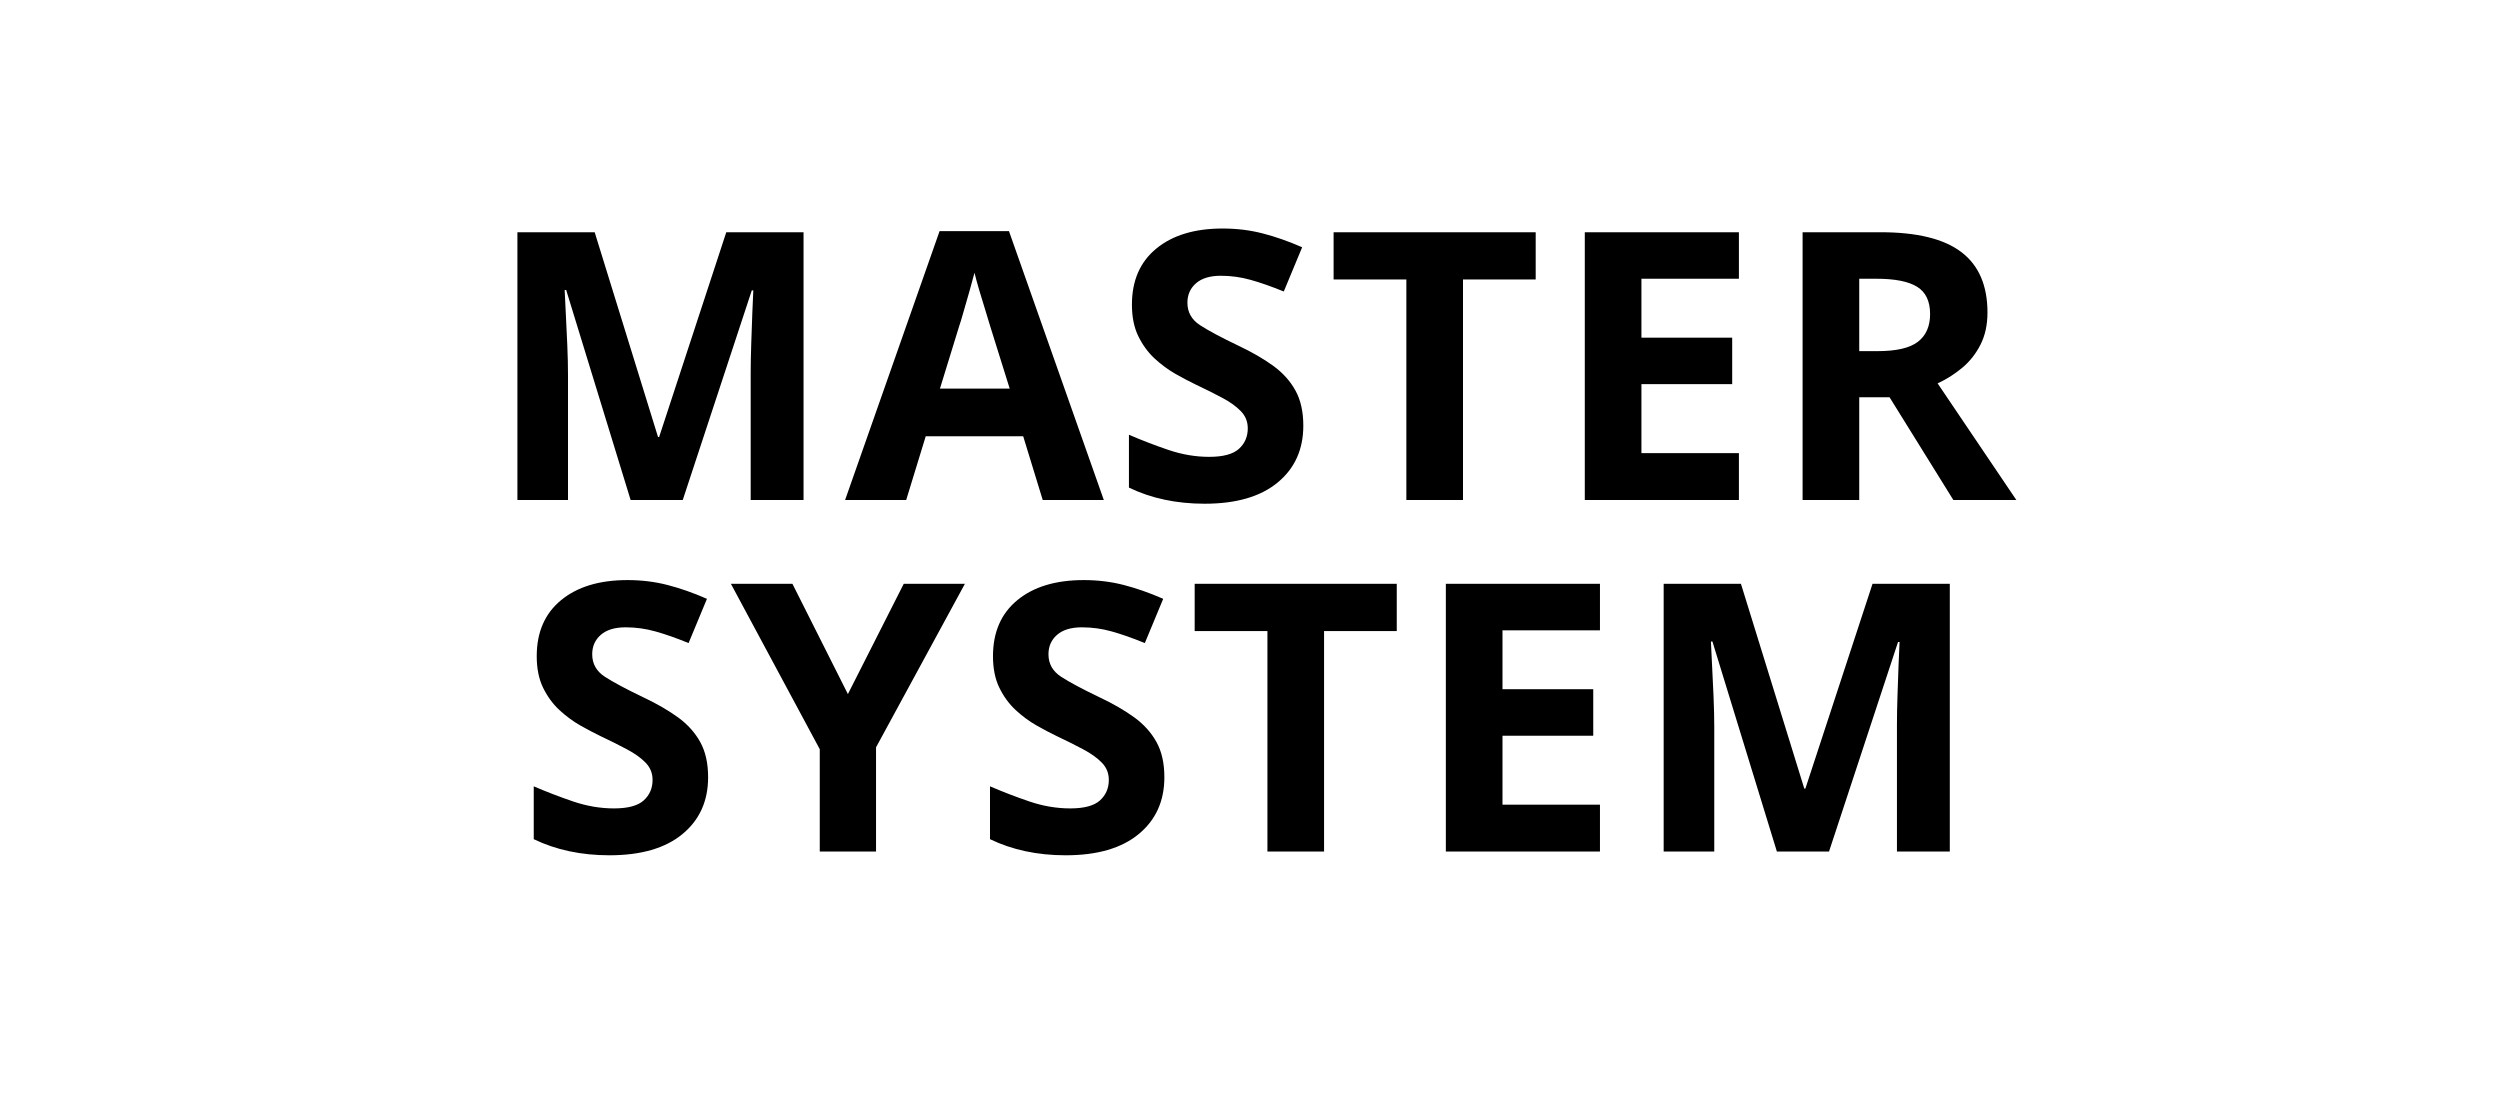
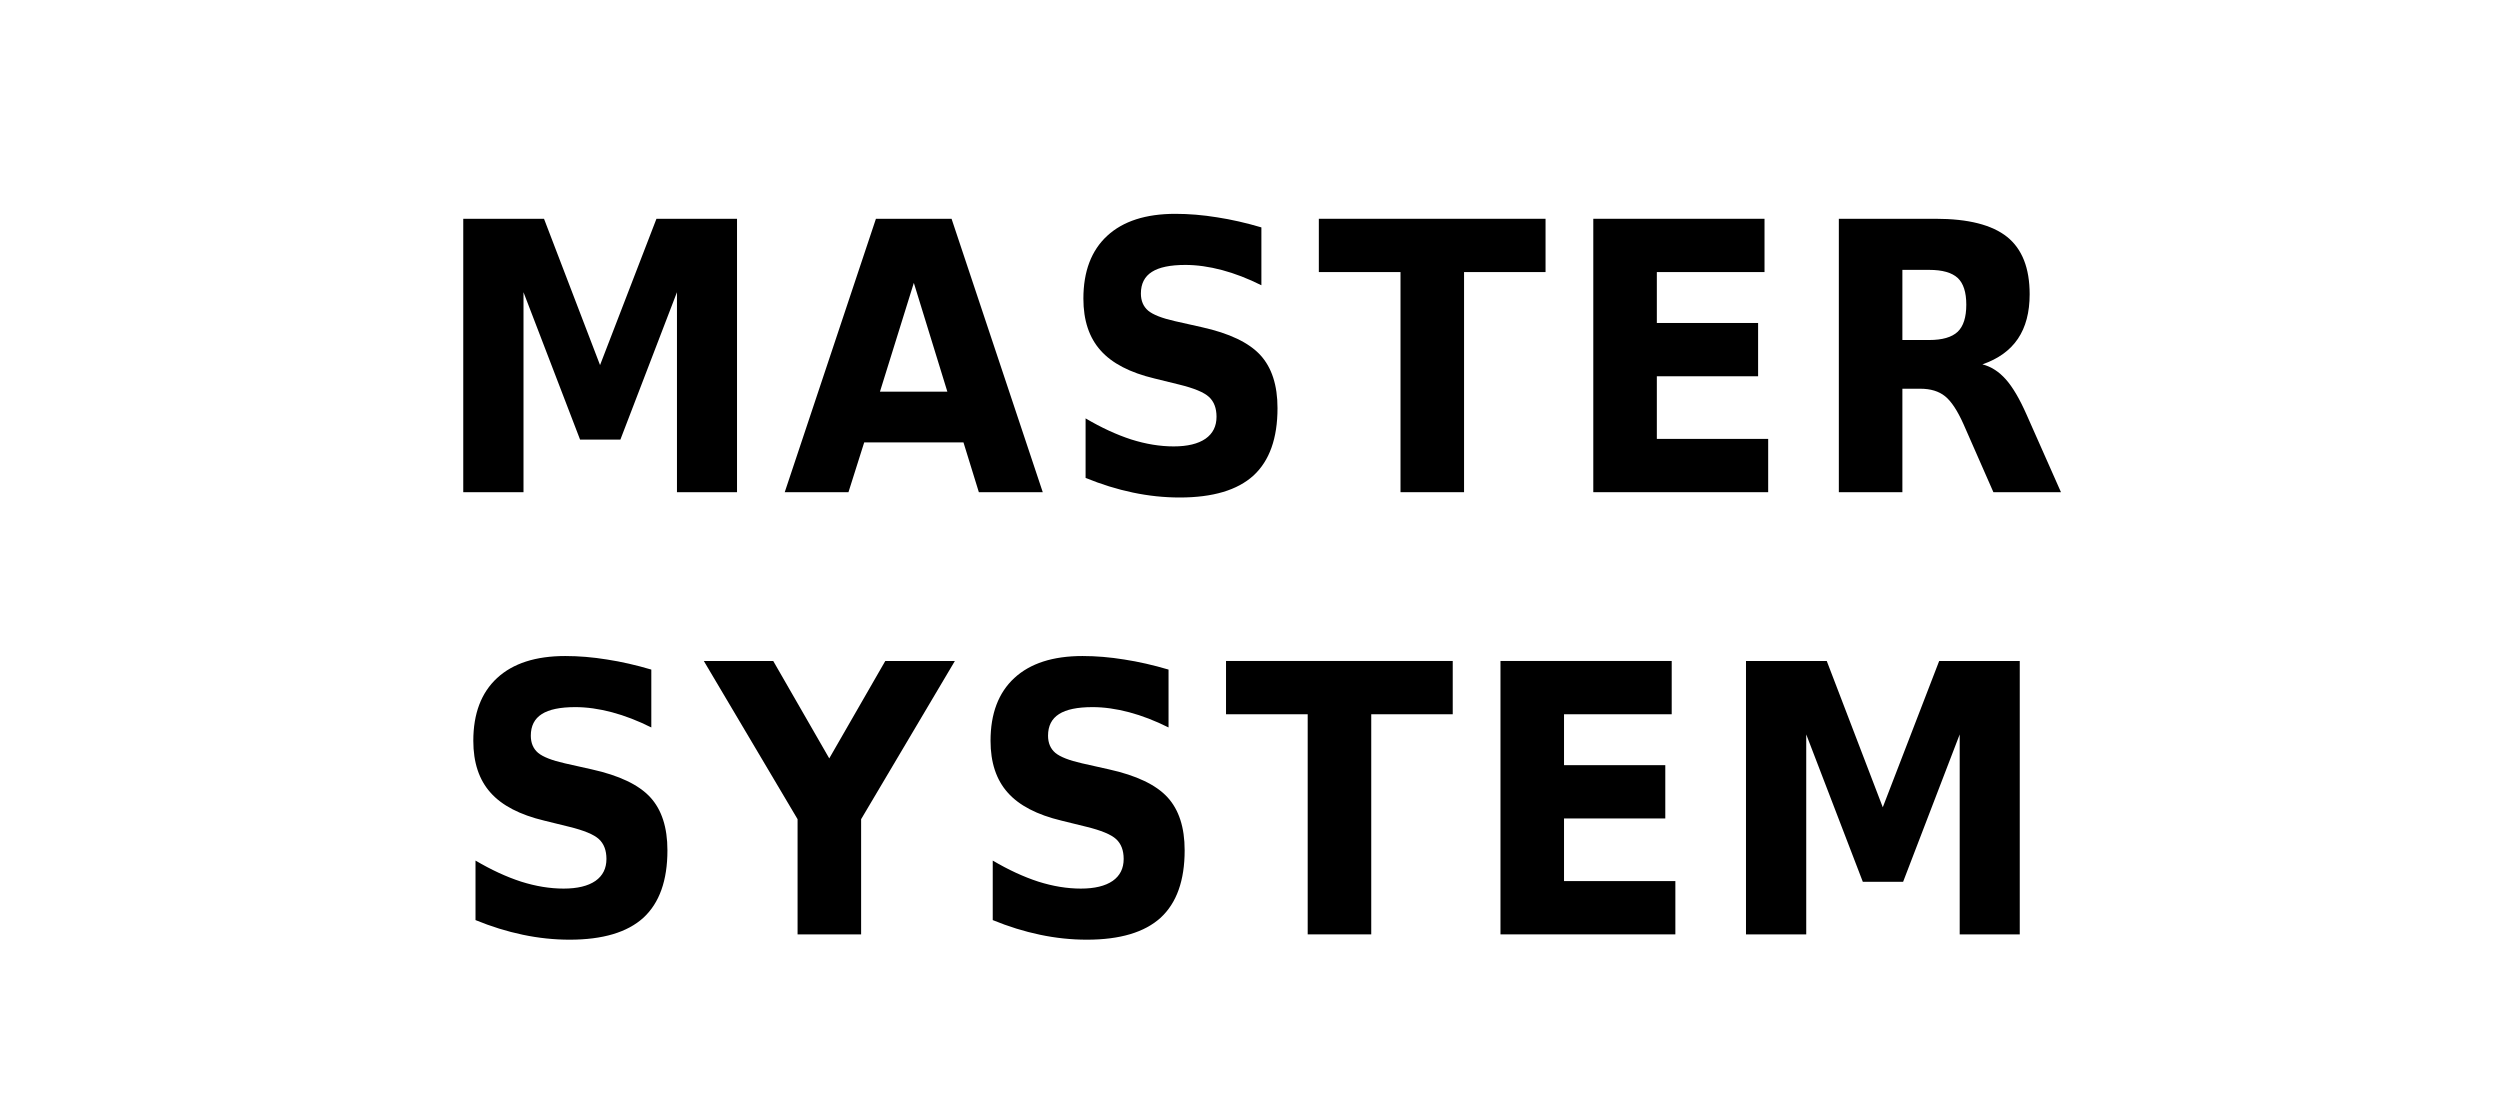
- <svg xmlns="http://www.w3.org/2000/svg" viewBox="0 0 640 280" width="640" height="280">
-   <text x="320" y="128" font-size="96" font-family="Segoe UI, system-ui, sans-serif" font-weight="700" letter-spacing="2" text-anchor="middle" fill="currentColor">MASTER</text>
-   <text x="320" y="218" font-size="96" font-family="Segoe UI, system-ui, sans-serif" font-weight="700" letter-spacing="2" text-anchor="middle" fill="currentColor">SYSTEM</text>
+ <svg xmlns="http://www.w3.org/2000/svg" viewBox="0 0 640 280" width="640" height="280" fill="currentColor">
+   <path transform="translate(110.67 126) scale(0.04688)" d="M169 -1493L610 -1493L916 -694L1224 -1493L1664 -1493L1664 0L1336 0L1336 -1092L1027 -287L807 -287L498 -1092L498 0L169 0L169 -1493Z" />
+   <path transform="translate(200.47 126) scale(0.04688)" d="M985 -272L443 -272L357 0L9 0L507 -1493L920 -1493L1418 0L1069 0L985 -272ZM529 -549L897 -549L714 -1143L529 -549Z" />
+   <path transform="translate(271.16 126) scale(0.04688)" d="M1104 -1446L1104 -1130Q994 -1185 889 -1213Q783 -1241 689 -1241Q565 -1241 506 -1203Q446 -1165 446 -1085Q446 -1025 486 -991Q526 -958 632 -934L779 -901Q1004 -851 1098 -749Q1192 -647 1192 -459Q1192 -212 1061 -91Q929 29 658 29Q530 29 402 2Q273 -25 144 -78L144 -403Q273 -327 393 -288Q513 -250 625 -250Q738 -250 799 -292Q859 -334 859 -412Q859 -482 818 -520Q777 -558 654 -588L520 -621Q319 -669 226 -774Q132 -879 132 -1057Q132 -1280 262 -1400Q392 -1520 634 -1520Q745 -1520 862 -1501Q979 -1483 1104 -1446Z" />
+   <path transform="translate(337.2 126) scale(0.04688)" d="M9 -1493L1247 -1493L1247 -1202L802 -1202L802 0L455 0L455 -1202L9 -1202L9 -1493Z" />
+   <path transform="translate(399.96 126) scale(0.04688)" d="M169 -1493L1104 -1493L1104 -1202L516 -1202L516 -924L1069 -924L1069 -633L516 -633L516 -291L1124 -291L1124 0L169 0L169 -1493Z" />
+   <path transform="translate(462.82 126) scale(0.04688)" d="M662 -831Q770 -831 818 -876Q865 -921 865 -1024Q865 -1126 818 -1170Q770 -1214 662 -1214L516 -1214L516 -831L662 -831ZM516 -565L516 0L169 0L169 -1493L698 -1493Q964 -1493 1088 -1394Q1211 -1295 1211 -1081Q1211 -933 1147 -838Q1083 -743 953 -698Q1024 -680 1081 -616Q1137 -553 1194 -424L1382 0L1013 0L850 -371Q800 -483 749 -524Q698 -565 614 -565L516 -565Z" />
+   <path transform="translate(114.98 239.2) scale(0.04688)" d="M1104 -1446L1104 -1130Q994 -1185 889 -1213Q783 -1241 689 -1241Q565 -1241 506 -1203Q446 -1165 446 -1085Q446 -1025 486 -991Q526 -958 632 -934L779 -901Q1004 -851 1098 -749Q1192 -647 1192 -459Q1192 -212 1061 -91Q929 29 658 29Q530 29 402 2Q273 -25 144 -78L144 -403Q273 -327 393 -288Q513 -250 625 -250Q738 -250 799 -292Q859 -334 859 -412Q859 -482 818 -520Q777 -558 654 -588L520 -621Q319 -669 226 -774Q132 -879 132 -1057Q132 -1280 262 -1400Q392 -1520 634 -1520Q745 -1520 862 -1501Q979 -1483 1104 -1446Z" />
+   <path transform="translate(181.02 239.2) scale(0.04688)" d="M-18 -1493L361 -1493L667 -961L973 -1493L1353 -1493L841 -629L841 0L494 0L494 -629L-18 -1493Z" />
+   <path transform="translate(247.39 239.2) scale(0.04688)" d="M1104 -1446L1104 -1130Q994 -1185 889 -1213Q783 -1241 689 -1241Q565 -1241 506 -1203Q446 -1165 446 -1085Q446 -1025 486 -991Q526 -958 632 -934L779 -901Q1004 -851 1098 -749Q1192 -647 1192 -459Q1192 -212 1061 -91Q929 29 658 29Q530 29 402 2Q273 -25 144 -78L144 -403Q273 -327 393 -288Q513 -250 625 -250Q738 -250 799 -292Q859 -334 859 -412Q859 -482 818 -520Q777 -558 654 -588L520 -621Q319 -669 226 -774Q132 -879 132 -1057Q132 -1280 262 -1400Q392 -1520 634 -1520Q745 -1520 862 -1501Q979 -1483 1104 -1446Z" />
+   <path transform="translate(313.44 239.2) scale(0.04688)" d="M9 -1493L1247 -1493L1247 -1202L802 -1202L802 0L455 0L455 -1202L9 -1202L9 -1493Z" />
+   <path transform="translate(376.2 239.2) scale(0.04688)" d="M169 -1493L1104 -1493L1104 -1202L516 -1202L516 -924L1069 -924L1069 -633L516 -633L516 -291L1124 -291L1124 0L169 0L169 -1493Z" />
+   <path transform="translate(439.05 239.2) scale(0.04688)" d="M169 -1493L610 -1493L916 -694L1224 -1493L1664 -1493L1664 0L1336 0L1336 -1092L1027 -287L807 -287L498 -1092L498 0L169 0L169 -1493Z" />
</svg>
